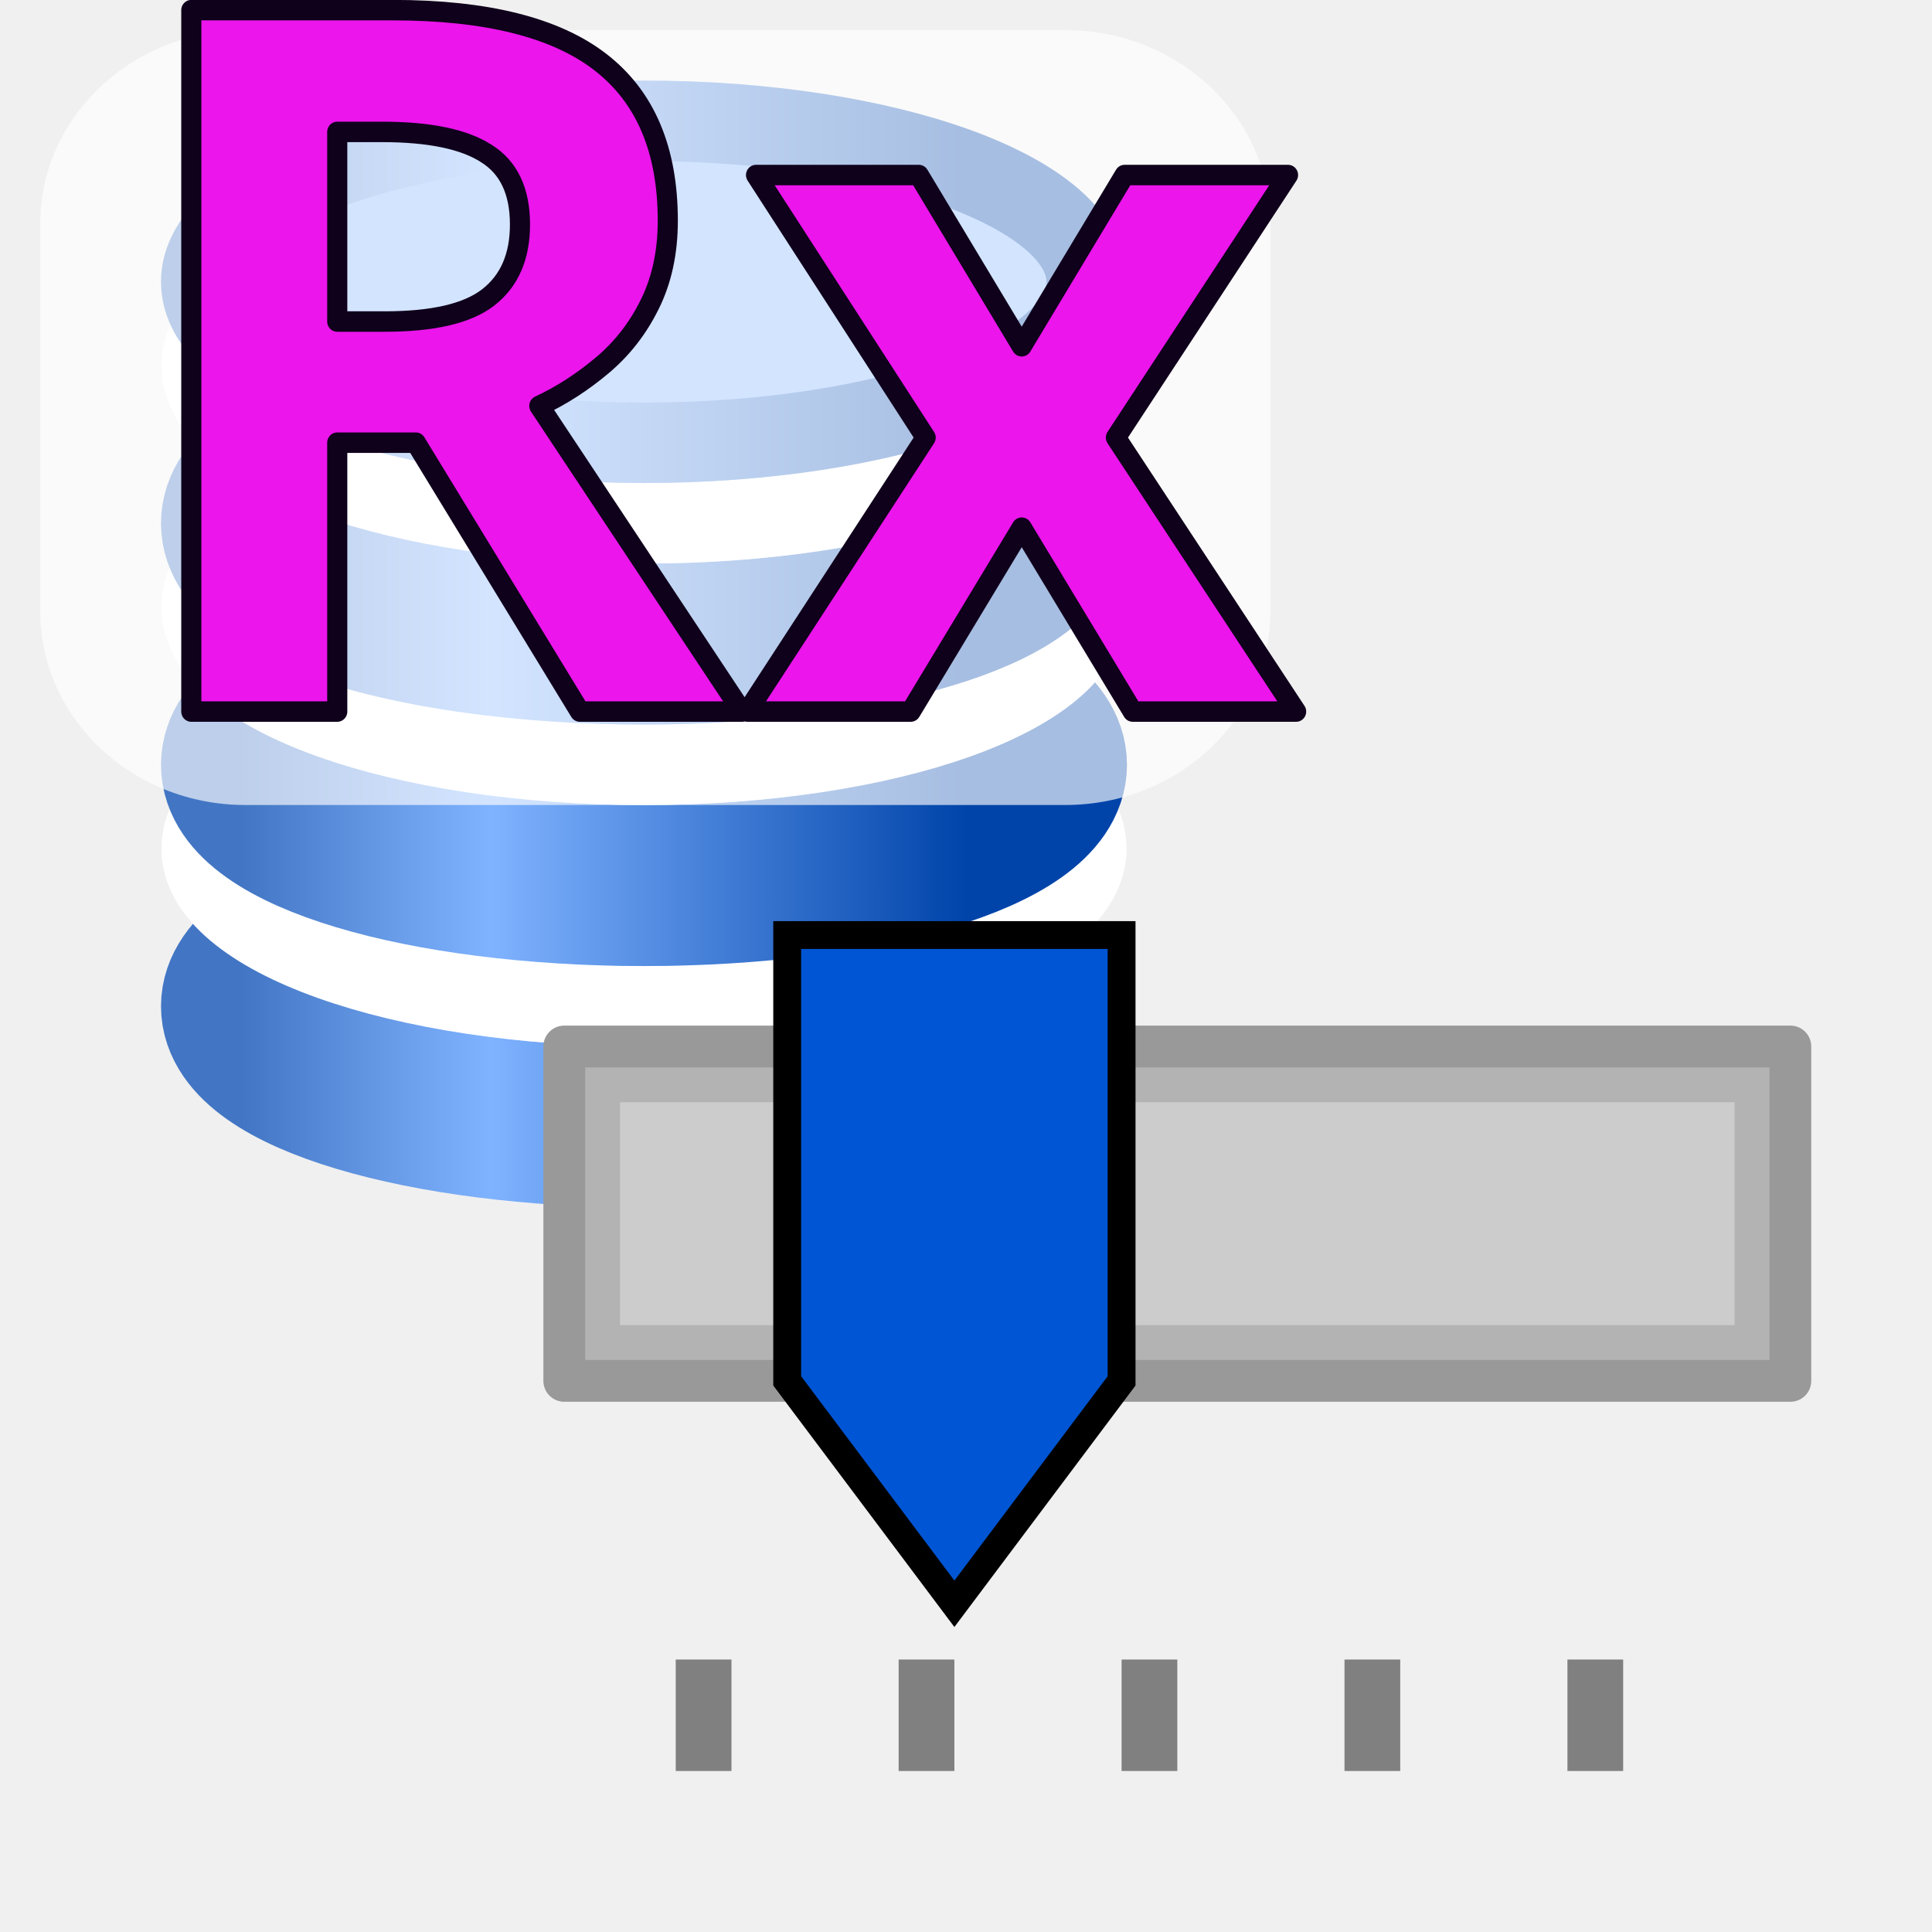
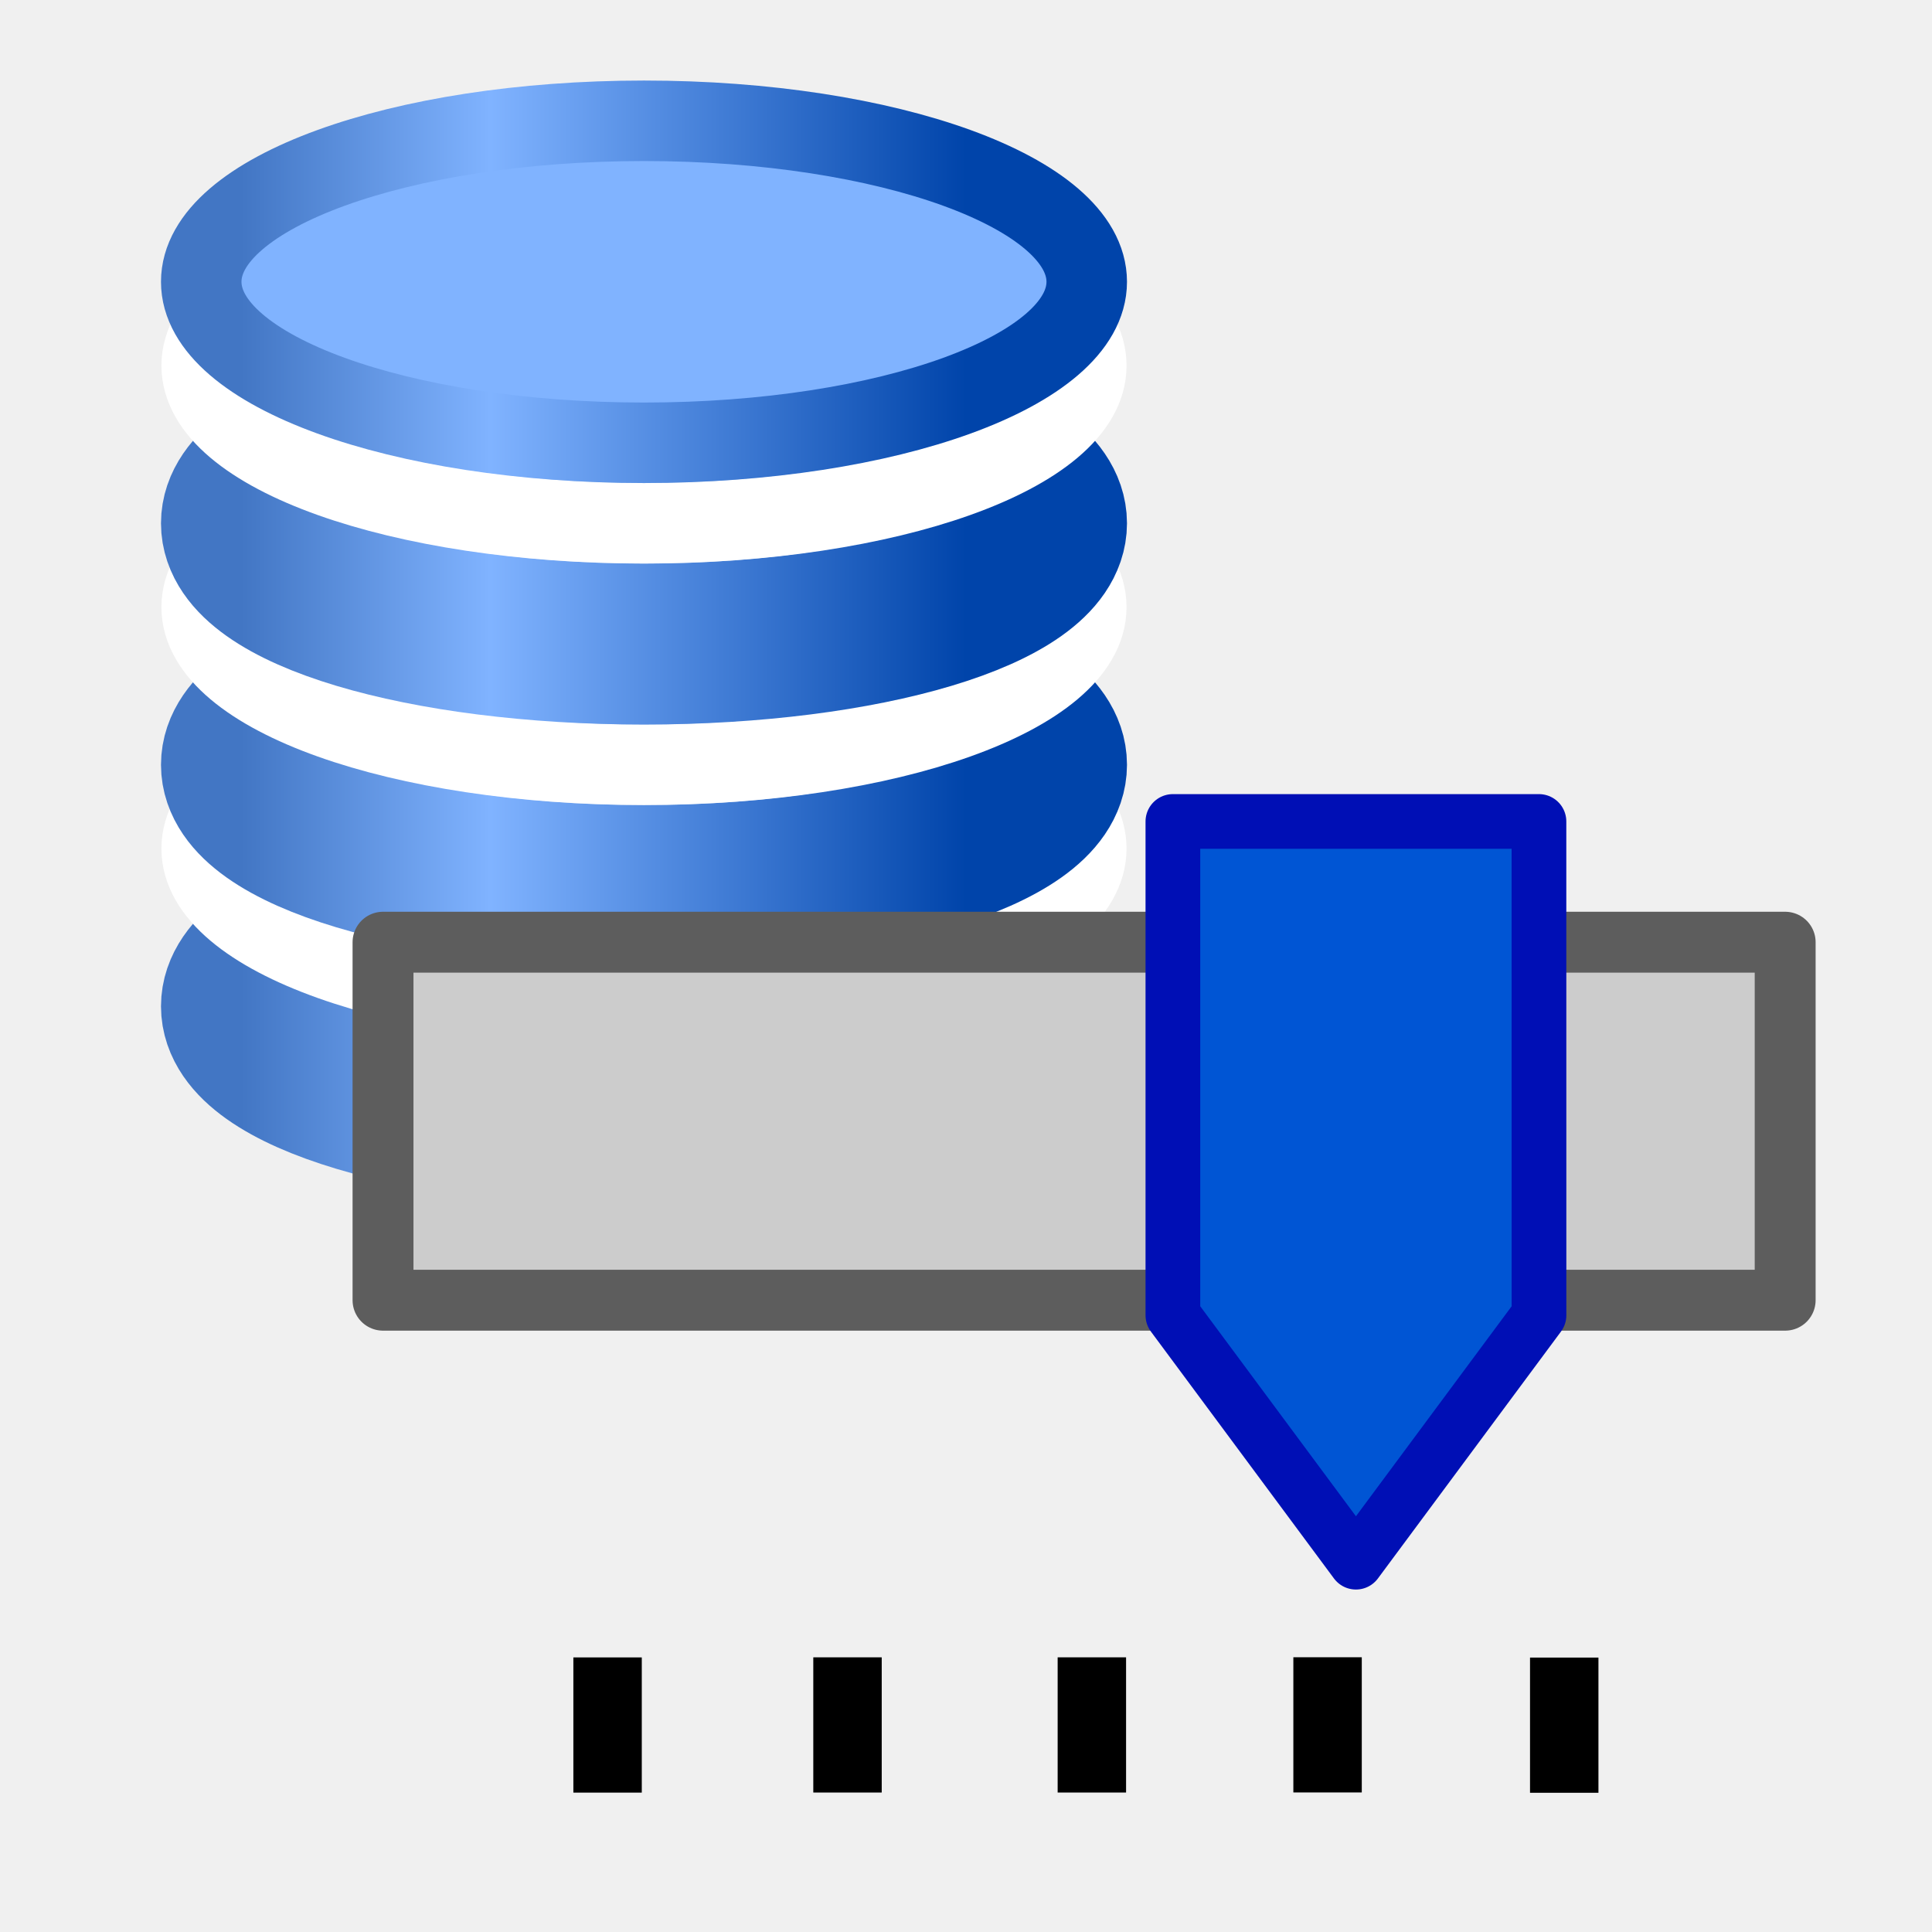
<svg xmlns="http://www.w3.org/2000/svg" xmlns:xlink="http://www.w3.org/1999/xlink" width="48" height="48" viewBox="0 0 48 48" version="1.1" id="svg106">
  <defs id="defs100">
    <linearGradient xlink:href="#linearGradient914" id="linearGradient226" gradientUnits="userSpaceOnUse" gradientTransform="matrix(2,0,0,2,-36.91964,-1051.532)" x1="3" y1="1035.362" x2="12" y2="1035.362" />
    <linearGradient id="linearGradient914">
      <stop style="stop-color:#4276c4;stop-opacity:1;" offset="0" id="stop910" />
      <stop id="stop916" offset="0.344" style="stop-color:#80b3ff;stop-opacity:1" />
      <stop style="stop-color:#0044aa;stop-opacity:1" offset="1" id="stop912" />
    </linearGradient>
    <linearGradient gradientTransform="matrix(2,0,0,2,-36.91964,-1057.532)" y2="1035.362" x2="12" y1="1035.362" x1="3" gradientUnits="userSpaceOnUse" id="linearGradient932" xlink:href="#linearGradient914" />
    <linearGradient y2="1035.362" x2="12" y1="1035.362" x1="3" gradientTransform="matrix(2,0,0,2,-36.91964,-1063.532)" gradientUnits="userSpaceOnUse" id="linearGradient936" xlink:href="#linearGradient914" />
    <linearGradient xlink:href="#linearGradient914" id="linearGradient208" gradientUnits="userSpaceOnUse" gradientTransform="matrix(2,0,0,2,-36.91964,-1051.532)" x1="3" y1="1035.362" x2="12" y2="1035.362" />
+     <pattern y="0" x="0" height="6" width="6" patternUnits="userSpaceOnUse" id="EMFhbasepattern" />
+     <pattern y="0" x="0" height="6" width="6" patternUnits="userSpaceOnUse" id="EMFhbasepattern-8" />
  </defs>
-   <g id="layer7">
-     <g id="g1125">
-       <rect y="284.3" x="0" height="48" width="48" id="rect110" style="fill:none;fill-rule:evenodd;stroke-width:0.876" transform="translate(0,-284.3)" />
-       <g transform="translate(36.91964,-1005.192)" id="g899" style="display:inline">
-         <ellipse style="opacity:1;fill:#bdd1ec;fill-opacity:1;fill-rule:evenodd;stroke:url(#linearGradient208);stroke-width:4;stroke-linecap:round;stroke-linejoin:round;stroke-miterlimit:4;stroke-dasharray:none;stroke-dashoffset:0;stroke-opacity:1;paint-order:normal" id="ellipse880" cx="-20.92" cy="1030.193" rx="10" ry="3" />
-         <ellipse style="opacity:1;fill:#bdd1ec;fill-opacity:1;fill-rule:evenodd;stroke:#ffffff;stroke-width:2;stroke-linecap:round;stroke-linejoin:round;stroke-miterlimit:4;stroke-dasharray:none;stroke-dashoffset:0;stroke-opacity:1;paint-order:normal" id="ellipse878" cx="-20.92" cy="1026.275" rx="10.989" ry="3.917" />
-         <ellipse ry="3" rx="10" cy="1024.193" cx="-20.92" id="ellipse930" style="opacity:1;fill:#bdd1ec;fill-opacity:1;fill-rule:evenodd;stroke:url(#linearGradient932);stroke-width:4;stroke-linecap:round;stroke-linejoin:round;stroke-miterlimit:4;stroke-dasharray:none;stroke-dashoffset:0;stroke-opacity:1;paint-order:normal" />
-         <ellipse ry="3.917" rx="10.989" cy="1020.276" cx="-20.92" id="ellipse874" style="opacity:1;fill:#bdd1ec;fill-opacity:1;fill-rule:evenodd;stroke:#ffffff;stroke-width:2;stroke-linecap:round;stroke-linejoin:round;stroke-miterlimit:4;stroke-dasharray:none;stroke-dashoffset:0;stroke-opacity:1;paint-order:normal" />
-         <ellipse style="opacity:1;fill:#bdd1ec;fill-opacity:1;fill-rule:evenodd;stroke:url(#linearGradient936);stroke-width:4;stroke-linecap:round;stroke-linejoin:round;stroke-miterlimit:4;stroke-dasharray:none;stroke-dashoffset:0;stroke-opacity:1;paint-order:normal" id="ellipse934" cx="-20.92" cy="1018.193" rx="10" ry="3" />
-         <ellipse style="opacity:1;fill:#bdd1ec;fill-opacity:1;fill-rule:evenodd;stroke:#ffffff;stroke-width:2;stroke-linecap:round;stroke-linejoin:round;stroke-miterlimit:4;stroke-dasharray:none;stroke-dashoffset:0;stroke-opacity:1;paint-order:normal" id="ellipse858" cx="-20.92" cy="1014.276" rx="10.989" ry="3.917" />
-         <ellipse ry="4" rx="11" cy="1012.193" cx="-20.92" id="ellipse868" style="opacity:1;fill:#80b3ff;fill-opacity:1;fill-rule:evenodd;stroke:url(#linearGradient226);stroke-width:2;stroke-linecap:round;stroke-linejoin:round;stroke-miterlimit:4;stroke-dasharray:none;stroke-dashoffset:0;stroke-opacity:1;paint-order:normal" />
-       </g>
-       <g id="g1043" transform="matrix(0.6923077,0,0,0.6923077,12.63462,-678.3277)" style="">
-         <rect style="opacity:1;fill:#b3b3b3;fill-opacity:1;stroke:#999999;stroke-width:1.5;stroke-linecap:round;stroke-linejoin:round;stroke-miterlimit:4;stroke-dasharray:none;stroke-dashoffset:0;stroke-opacity:1;paint-order:normal" id="rect830-8-2" width="44" height="12" x="2" y="1017.362" />
-         <rect style="opacity:1;fill:#cccccc;fill-opacity:1;stroke:#999999;stroke-width:0;stroke-linecap:round;stroke-linejoin:round;stroke-miterlimit:4;stroke-dasharray:none;stroke-dashoffset:0;stroke-opacity:1;paint-order:normal" id="rect832-5-2" width="40" height="8" x="4" y="1019.362" />
-         <path style="fill:#0055d4;fill-rule:evenodd;stroke:#000000;stroke-width:1;stroke-linecap:butt;stroke-linejoin:miter;stroke-miterlimit:4;stroke-dasharray:none;stroke-opacity:1" d="m 10,1013.362 h 12 v 16 l -6,8 -6,-8 z" id="path834-7-0" />
-         <rect style="opacity:1;fill:#808080;fill-opacity:1;stroke:#999999;stroke-width:0;stroke-linecap:round;stroke-linejoin:round;stroke-miterlimit:4;stroke-dasharray:none;stroke-dashoffset:0;stroke-opacity:1;paint-order:normal" id="rect836-5-4" width="2" height="4" x="6" y="1039.362" />
-         <rect y="1039.362" x="38" height="4" width="2" id="rect838-1-3" style="opacity:1;fill:#808080;fill-opacity:1;stroke:#999999;stroke-width:0;stroke-linecap:round;stroke-linejoin:round;stroke-miterlimit:4;stroke-dasharray:none;stroke-dashoffset:0;stroke-opacity:1;paint-order:normal" />
-         <rect style="opacity:1;fill:#808080;fill-opacity:1;stroke:#999999;stroke-width:0;stroke-linecap:round;stroke-linejoin:round;stroke-miterlimit:4;stroke-dasharray:none;stroke-dashoffset:0;stroke-opacity:1;paint-order:normal" id="rect840-1-5" width="2" height="4" x="22" y="1039.362" />
-         <rect y="1039.362" x="14" height="4" width="2" id="rect842-1-9" style="opacity:1;fill:#808080;fill-opacity:1;stroke:#999999;stroke-width:0;stroke-linecap:round;stroke-linejoin:round;stroke-miterlimit:4;stroke-dasharray:none;stroke-dashoffset:0;stroke-opacity:1;paint-order:normal" />
-         <rect y="1039.362" x="30" height="4" width="2" id="rect820-3" style="opacity:1;fill:#808080;fill-opacity:1;stroke:#999999;stroke-width:0;stroke-linecap:round;stroke-linejoin:round;stroke-miterlimit:4;stroke-dasharray:none;stroke-dashoffset:0;stroke-opacity:1;paint-order:normal" />
-       </g>
-       <rect style="display:inline;opacity:0.65;fill:#ffffff;fill-opacity:1;stroke-width:0.99;image-rendering:auto" id="use4930" width="30.562" height="19.251" x="1" y="0.749" rx="5.094" ry="4.813" />
-       <text transform="scale(0.9916672,1.008403)" id="text3848" y="17.529" x="2.621" style="font-style:normal;font-variant:normal;font-weight:normal;font-stretch:normal;font-size:40.347px;line-height:1.25;font-family:Calibri;-inkscape-font-specification:Calibri;letter-spacing:0px;word-spacing:0px;display:inline;opacity:1;fill:#ec15ec;fill-opacity:1;stroke:#0f001b;stroke-width:0.504;stroke-miterlimit:4;stroke-dasharray:none;stroke-opacity:1" xml:space="preserve">
-         <tspan style="font-style:normal;font-variant:normal;font-weight:bold;font-stretch:normal;font-size:24.208px;line-height:50.434px;font-family:Calibri;-inkscape-font-specification:'Calibri Bold';opacity:0;fill:#ec15ec;fill-opacity:1;stroke:#0f001b;stroke-width:0.504;stroke-linecap:round;stroke-linejoin:round;stroke-miterlimit:4;stroke-dasharray:none;stroke-opacity:1;paint-order:fill markers stroke" y="17.529" x="2.621" id="tspan3846">Rx</tspan>
-       </text>
+   <g id="layer1" transform="translate(0,-284.3)">
+     <rect style="fill:none;fill-rule:evenodd;stroke-width:0.876" id="rect110" width="48" height="48" x="0" y="284.3" />
+   </g>
+   <g id="layer2">
+     <g style="display:inline" id="g899" transform="translate(36.91964,-1005.192)">
+       <ellipse ry="3" rx="10" cy="1030.193" cx="-20.92" id="ellipse880" style="opacity:1;fill:#bdd1ec;fill-opacity:1;fill-rule:evenodd;stroke:url(#linearGradient208);stroke-width:4;stroke-linecap:round;stroke-linejoin:round;stroke-miterlimit:4;stroke-dasharray:none;stroke-dashoffset:0;stroke-opacity:1;paint-order:normal" />
+       <ellipse ry="3.917" rx="10.989" cy="1026.275" cx="-20.92" id="ellipse878" style="opacity:1;fill:#bdd1ec;fill-opacity:1;fill-rule:evenodd;stroke:#ffffff;stroke-width:2;stroke-linecap:round;stroke-linejoin:round;stroke-miterlimit:4;stroke-dasharray:none;stroke-dashoffset:0;stroke-opacity:1;paint-order:normal" />
+       <ellipse style="opacity:1;fill:#bdd1ec;fill-opacity:1;fill-rule:evenodd;stroke:url(#linearGradient932);stroke-width:4;stroke-linecap:round;stroke-linejoin:round;stroke-miterlimit:4;stroke-dasharray:none;stroke-dashoffset:0;stroke-opacity:1;paint-order:normal" id="ellipse930" cx="-20.92" cy="1024.193" rx="10" ry="3" />
+       <ellipse style="opacity:1;fill:#bdd1ec;fill-opacity:1;fill-rule:evenodd;stroke:#ffffff;stroke-width:2;stroke-linecap:round;stroke-linejoin:round;stroke-miterlimit:4;stroke-dasharray:none;stroke-dashoffset:0;stroke-opacity:1;paint-order:normal" id="ellipse874" cx="-20.92" cy="1020.276" rx="10.989" ry="3.917" />
+       <ellipse ry="3" rx="10" cy="1018.193" cx="-20.92" id="ellipse934" style="opacity:1;fill:#bdd1ec;fill-opacity:1;fill-rule:evenodd;stroke:url(#linearGradient936);stroke-width:4;stroke-linecap:round;stroke-linejoin:round;stroke-miterlimit:4;stroke-dasharray:none;stroke-dashoffset:0;stroke-opacity:1;paint-order:normal" />
+       <ellipse ry="3.917" rx="10.989" cy="1014.276" cx="-20.92" id="ellipse858" style="opacity:1;fill:#bdd1ec;fill-opacity:1;fill-rule:evenodd;stroke:#ffffff;stroke-width:2;stroke-linecap:round;stroke-linejoin:round;stroke-miterlimit:4;stroke-dasharray:none;stroke-dashoffset:0;stroke-opacity:1;paint-order:normal" />
+       <ellipse style="opacity:1;fill:#80b3ff;fill-opacity:1;fill-rule:evenodd;stroke:url(#linearGradient226);stroke-width:2;stroke-linecap:round;stroke-linejoin:round;stroke-miterlimit:4;stroke-dasharray:none;stroke-dashoffset:0;stroke-opacity:1;paint-order:normal" id="ellipse868" cx="-20.92" cy="1012.193" rx="11" ry="4" />
    </g>
  </g>
+   <g id="layer6" style="display:inline">
+     <rect style="fill:#cccccc;fill-opacity:1;stroke:#5d5d5d;stroke-width:1.513;stroke-linecap:butt;stroke-linejoin:round;stroke-miterlimit:4;stroke-dasharray:none;stroke-opacity:1;paint-order:normal" id="rect872" width="34.836" height="8.894" x="9.516" y="23.409" />
+   </g>
+   <g id="layer3" style="display:inline;opacity:1">
+     <path style="opacity:1;fill:#0055d4;fill-rule:evenodd;stroke:#000fb5;stroke-width:1.359;stroke-linecap:butt;stroke-linejoin:round;stroke-miterlimit:4;stroke-dasharray:none;stroke-opacity:1;paint-order:normal" d="m 38.235,20.409 h -9.095 v 12.269 l 4.548,6.134 4.548,-6.134 z" id="path834-7-1" />
+   </g>
+   <g id="layer8" style="display:inline;opacity:1">
+     <path style="fill:none;stroke:#000000;stroke-width:1.7;stroke-linecap:butt;stroke-linejoin:miter;stroke-miterlimit:4;stroke-dasharray:none;stroke-opacity:1" d="m 15.095,41.178 v 3.359 0" id="path875" />
+     <path style="opacity:1;fill:none;stroke:#000000;stroke-width:1.7;stroke-linecap:butt;stroke-linejoin:miter;stroke-miterlimit:4;stroke-dasharray:none;stroke-opacity:1" d="m 21.056,41.176 v 3.359 0" id="path875-3" />
+     <path style="opacity:1;fill:none;stroke:#000000;stroke-width:1.7;stroke-linecap:butt;stroke-linejoin:miter;stroke-miterlimit:4;stroke-dasharray:none;stroke-opacity:1" d="m 27.127,41.176 v 3.359 0" id="path875-7" />
+     <path style="opacity:1;fill:none;stroke:#000000;stroke-width:1.7;stroke-linecap:butt;stroke-linejoin:miter;stroke-miterlimit:4;stroke-dasharray:none;stroke-opacity:1" d="m 32.983,41.174 v 3.359 0" id="path875-2" />
+     <path style="opacity:1;fill:none;stroke:#000000;stroke-width:1.7;stroke-linecap:butt;stroke-linejoin:miter;stroke-miterlimit:4;stroke-dasharray:none;stroke-opacity:1" d="m 38.863,41.182 v 3.359 0" id="path875-70" />
+   </g>
+   <g id="layer7">
+     <flowRoot xml:space="preserve" id="flowRoot914" style="font-style:normal;font-variant:normal;font-weight:normal;font-stretch:normal;font-size:12px;line-height:1.25;font-family:'Arial Unicode MS';-inkscape-font-specification:'Arial Unicode MS';letter-spacing:0px;word-spacing:0px;fill:#c500ab;fill-opacity:1;stroke:#ffffff;stroke-width:2.968;stroke-linecap:round;stroke-linejoin:round;stroke-miterlimit:4;stroke-dasharray:none;stroke-opacity:1;paint-order:markers stroke fill" transform="matrix(0.9270857,0,0,1.102295,-2.56759,-0.280703)">
+       <flowRegion id="flowRegion916" style="fill:#c500ab;fill-opacity:1;stroke:#ffffff;stroke-width:2.968;stroke-linecap:round;stroke-linejoin:round;stroke-miterlimit:4;stroke-dasharray:none;stroke-opacity:1;paint-order:markers stroke fill">
+         <rect id="rect918" width="38.142" height="34.675" x="3.467" y="-1.878" style="fill:#c500ab;fill-opacity:1;stroke:#ffffff;stroke-width:2.968;stroke-linecap:round;stroke-linejoin:round;stroke-miterlimit:4;stroke-dasharray:none;stroke-opacity:1;paint-order:markers stroke fill" />
+       </flowRegion>
+       <flowPara id="flowPara920" style="font-style:normal;font-variant:normal;font-weight:bold;font-stretch:normal;font-size:21.333px;font-family:Arial;-inkscape-font-specification:'Arial Bold';stroke:#ffffff;stroke-width:2.968;stroke-linecap:round;stroke-linejoin:round;stroke-miterlimit:4;stroke-dasharray:none;stroke-opacity:1;paint-order:markers stroke fill">Rx</flowPara>
+     </flowRoot>
+   </g>
</svg>
